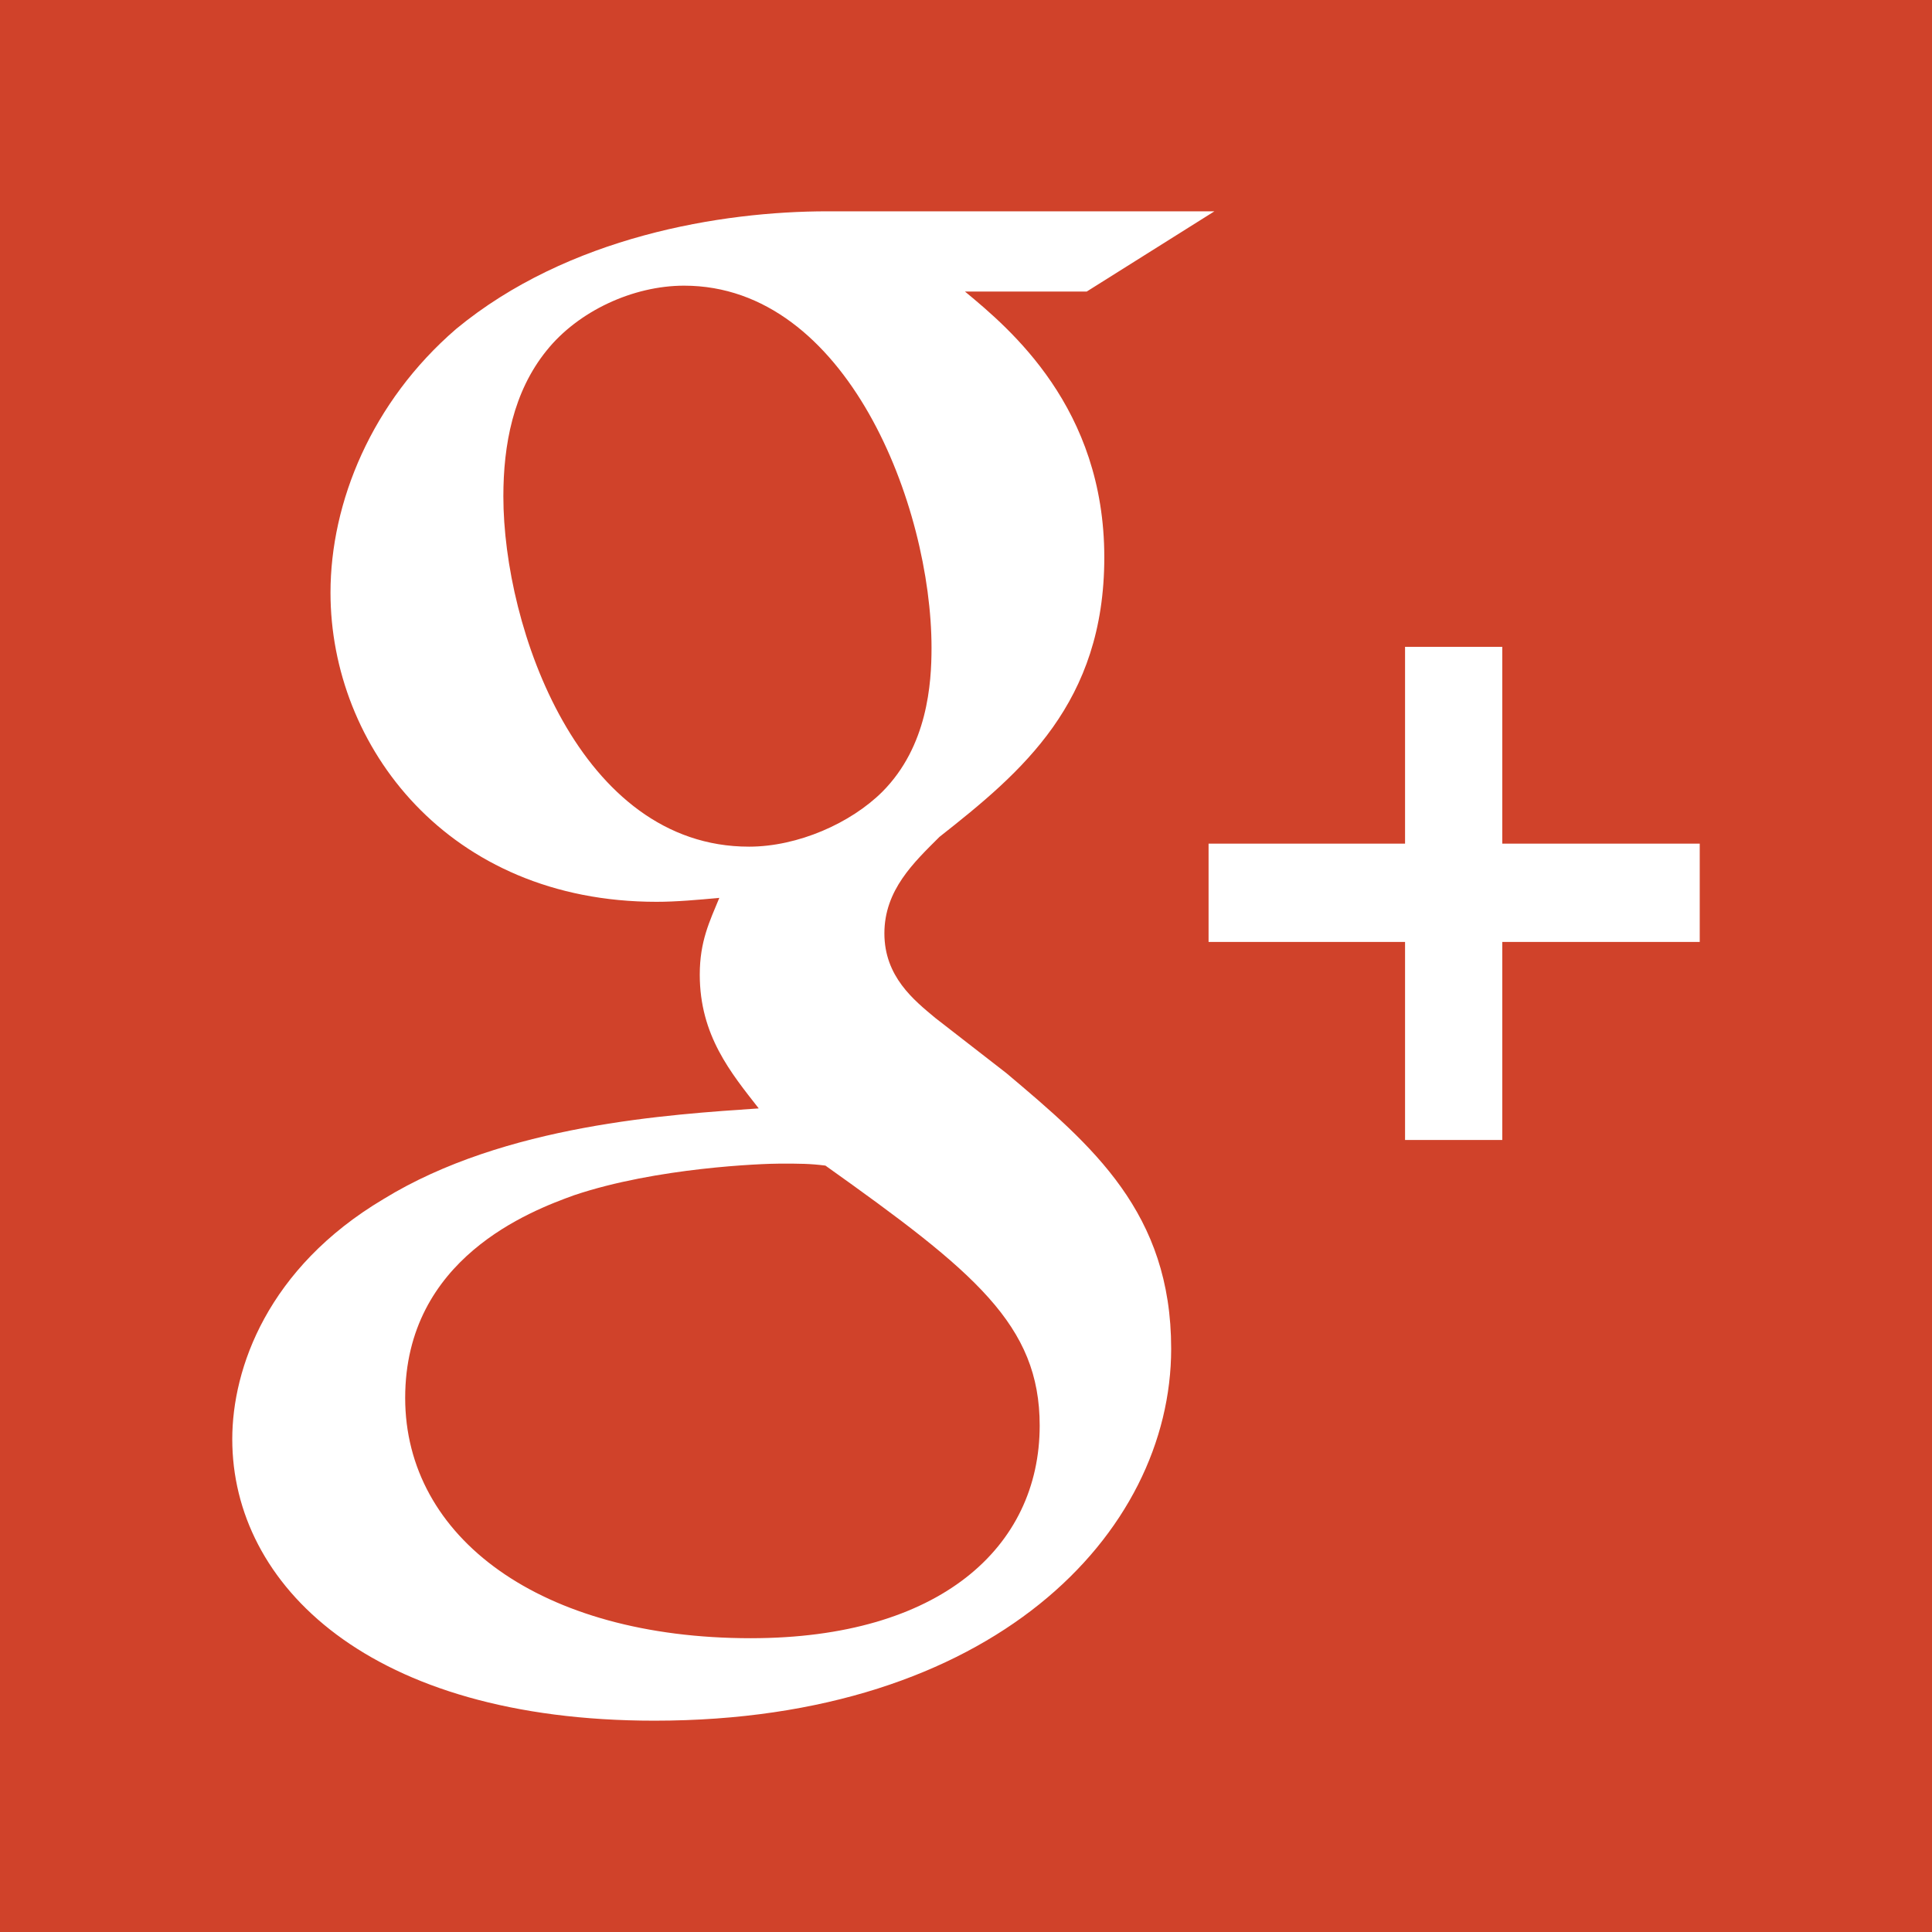
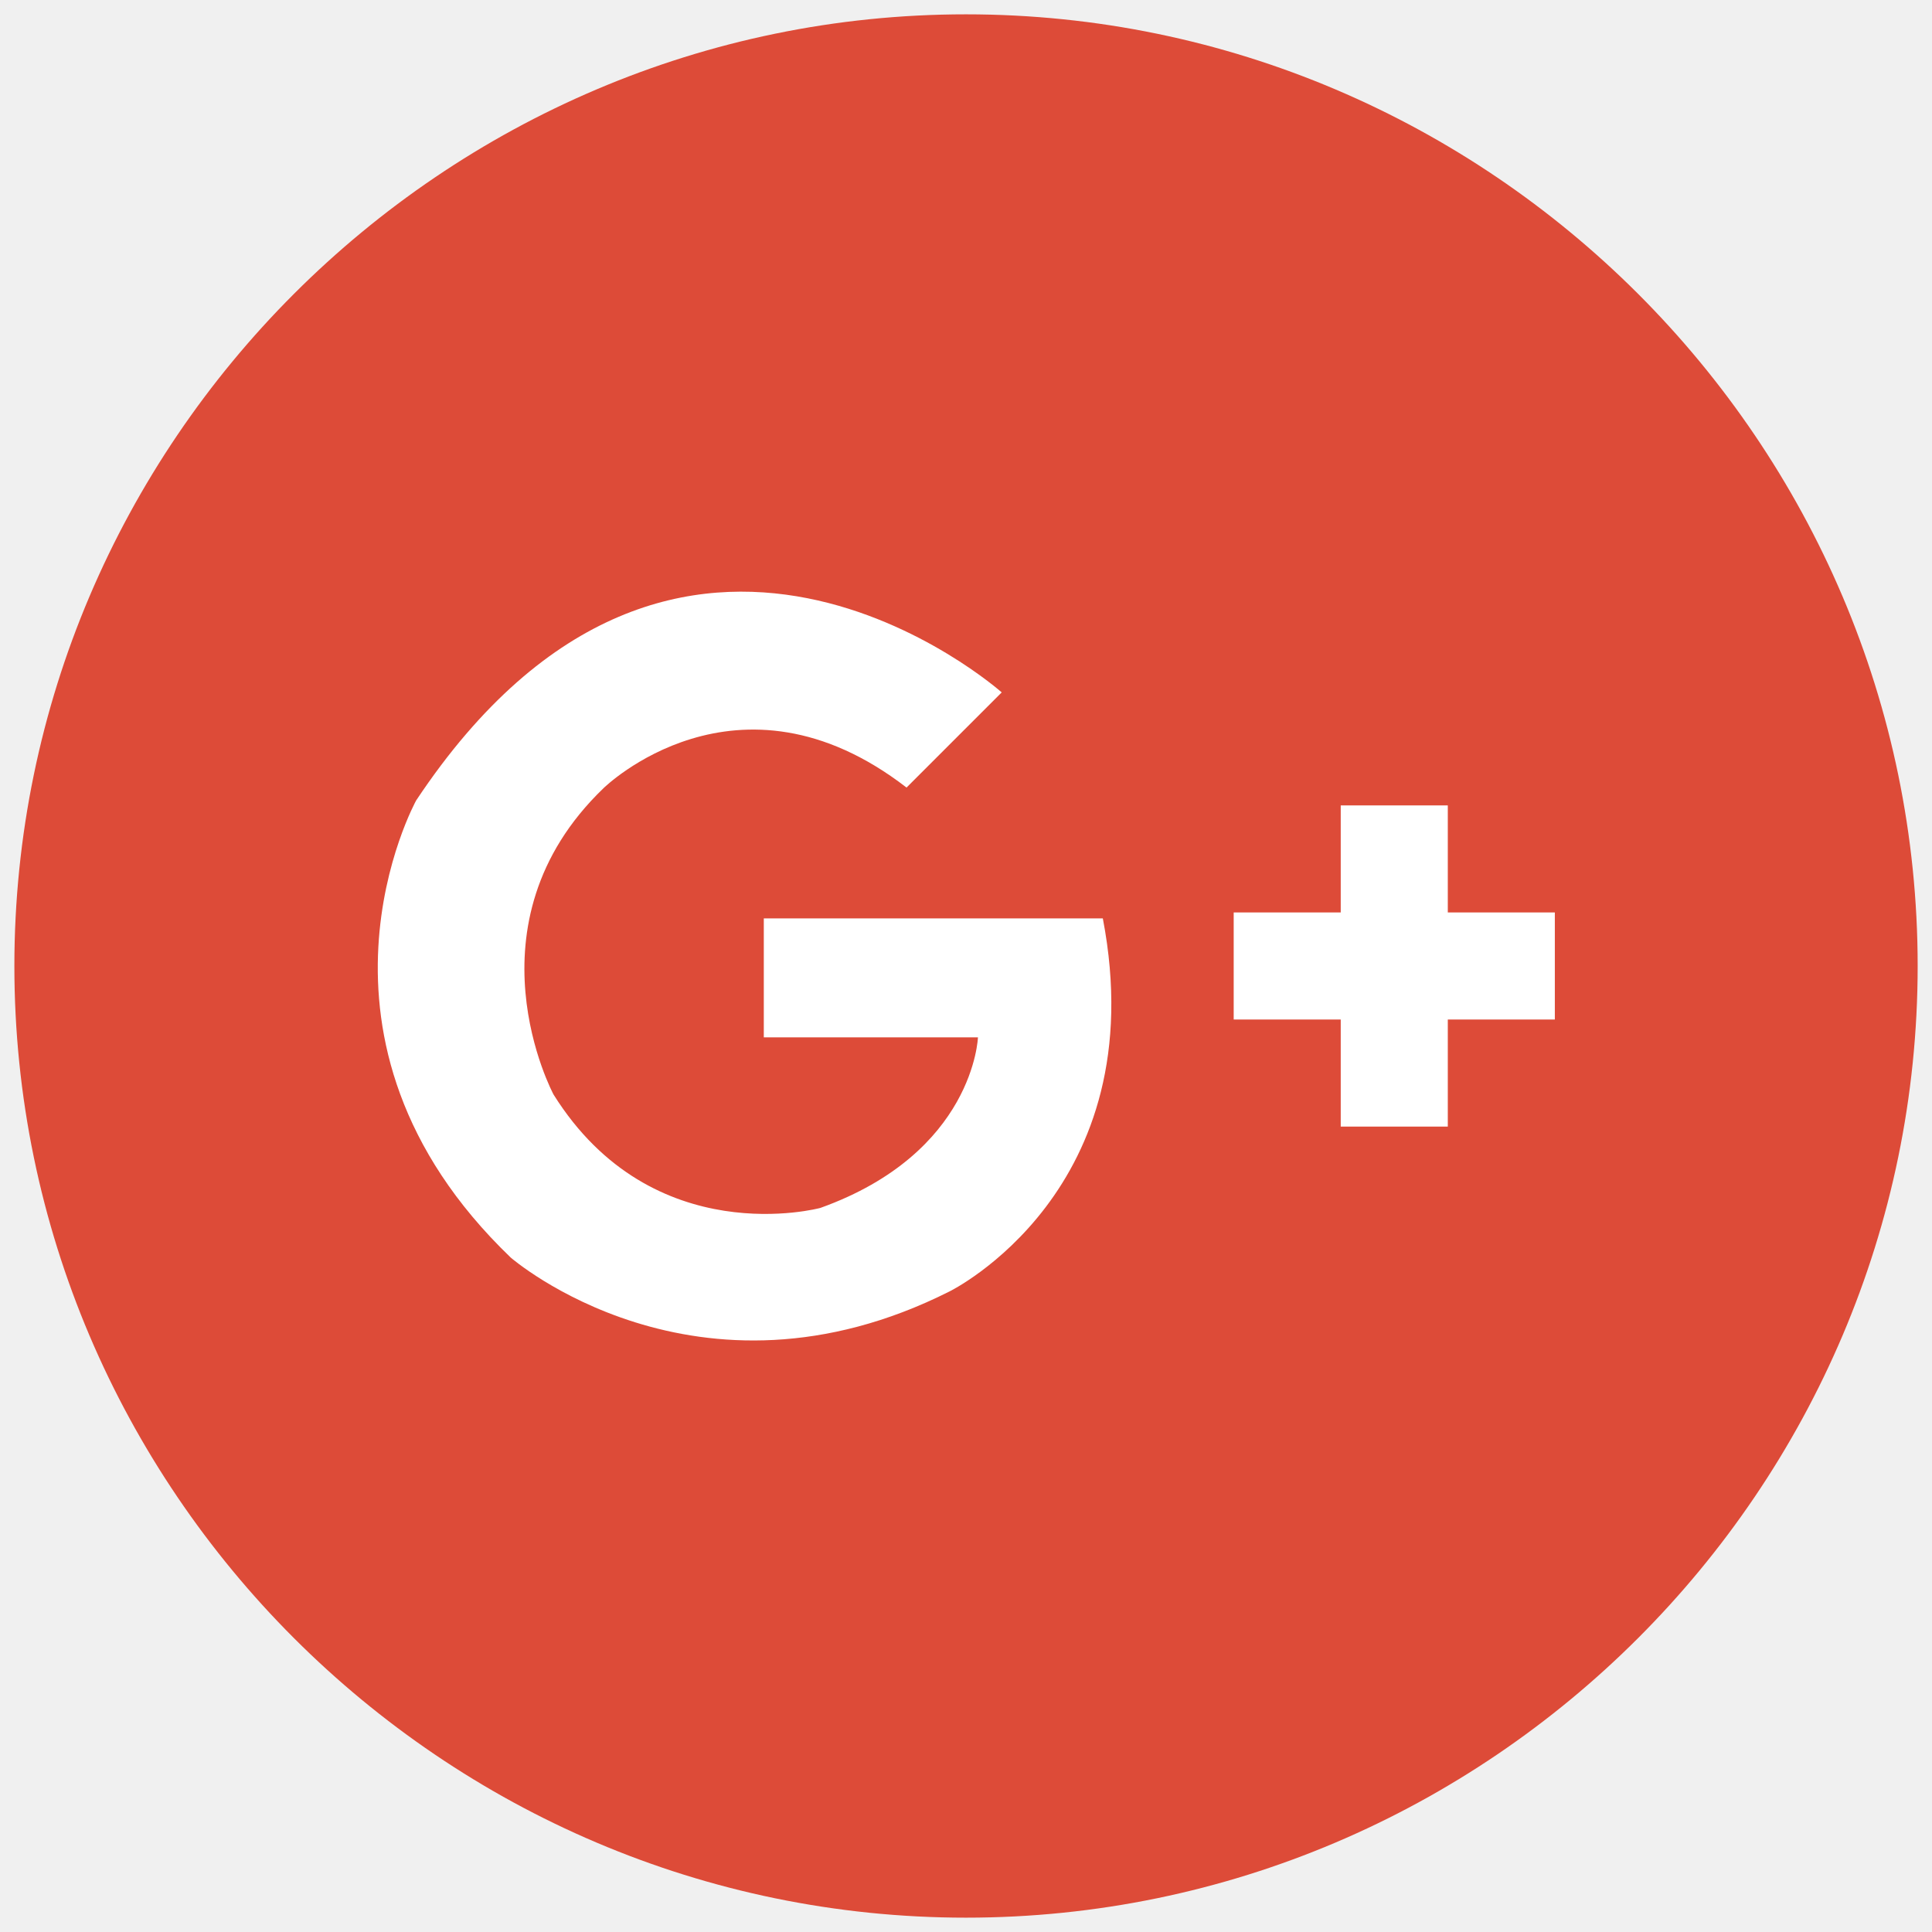
- <svg xmlns="http://www.w3.org/2000/svg" height="512" viewBox="0 0 512 512" width="512">
-   <path fill="#d0422a" d="M0 0h512v512H0z" />
-   <g fill="#fff">
-     <path d="M266.66 284.363l-18.76-14.568c-5.712-4.74-13.528-10.993-13.528-22.44 0-11.495 7.816-18.804 14.594-25.57 21.854-17.2 43.685-35.504 43.685-74.082 0-39.666-24.958-60.53-36.92-70.434h32.253L321.835 56h-102.56c-28.144 0-68.7 6.66-98.393 31.173-22.385 19.304-33.297 45.928-33.297 69.896 0 40.68 31.24 81.92 86.398 81.92 5.214 0 10.91-.51 16.644-1.044-2.577 6.268-5.182 11.486-5.182 20.346 0 16.155 8.305 26.067 15.624 35.447-23.436 1.615-67.19 4.207-99.45 24.033-30.714 18.27-40.067 44.855-40.067 63.623 0 38.627 36.41 74.604 111.9 74.604 89.53 0 136.92-49.533 136.92-98.574.015-36.033-20.802-53.764-43.713-73.063zm-68.188-59.99c-44.786 0-65.077-57.895-65.077-92.832 0-13.602 2.573-27.642 11.434-38.61 8.35-10.446 22.89-17.225 36.467-17.225 43.175 0 65.568 58.418 65.568 95.988 0 9.4-1.036 26.057-13.006 38.103-8.376 8.35-22.385 14.578-35.388 14.578zm.51 209.77c-55.692 0-91.606-26.643-91.606-63.685 0-37.034 33.297-49.562 44.76-53.708 21.847-7.355 49.967-8.38 54.658-8.38 5.205 0 7.81 0 11.95.524 39.597 28.173 56.784 42.22 56.784 68.895 0 32.295-26.562 56.352-76.547 56.352zM398.118 302.102v-52.475h52.33V223.58h-52.33v-52.16h-25.764v52.16h-52.07v26.047h52.07v52.475z" />
+ <svg xmlns="http://www.w3.org/2000/svg" enable-background="new 0 0 50 50" version="1.1" viewBox="0 0 50 50" xml:space="preserve">
+   <path d="M25,0.371c13.546,0,24.629,11.083,24.629,24.628S38.546,49.629,25,49.629   C11.455,49.629,0.372,38.545,0.372,25S11.455,0.371,25,0.371z" fill="#DD4B38" />
+   <g display="none" fill="#fff">
+     <polygon points="37.469 20.844 37.469 23.614 40.239 23.614 40.239 26.385 37.469 26.385 37.469 29.156 34.698 29.156 34.698 26.385 31.928 26.385 31.928 23.614 34.698 23.614 34.698 20.844" display="inline" />
+     <path d="m12.532 31.928c-3.695-3.695-3.695-10.161 0.154-13.854 2.771-2.771 6.772-3.387 10.313-2.001l1.385 0.77 1.541 1.078-2.463 2.463-0.924-0.616c-2.155-1.385-5.233-1.077-7.234 0.924-2.309 2.309-2.463 6.464 0 8.927 2.309 2.463 6.465 2.463 8.62 0 0.616-0.615 1.232-1.539 1.386-2.463v-0.309h-5.542v-3.078h8.774l0.154 0.77v2.156c-0.154 2.002-0.925 4.002-2.31 5.387-3.695 3.539-10.16 3.539-13.854-0.154z" display="inline" />
  </g>
+   <polygon points="37.469 23.614 37.469 20.844 34.698 20.844 34.698 23.614 31.928 23.614 31.928 26.385 34.698 26.385 34.698 29.156 37.469 29.156 37.469 26.385 40.239 26.385 40.239 23.614" fill="#fff" />
+   <path d="m23.461 20.382l2.463-2.463s-8.351-7.429-15.153 2.795c0 0-3.428 6.19 2.447 11.832 0 0 4.801 4.175 11.354 0.877 0 0 5.322-2.605 3.969-9.655h-8.774v3.078h5.542s-0.098 2.988-4.078 4.415c0 0-4.331 1.175-6.905-2.934 0 0-2.371-4.406 1.293-7.929-1e-3 0 3.459-3.402 7.842-0.016z" fill="#fff" />
</svg>
